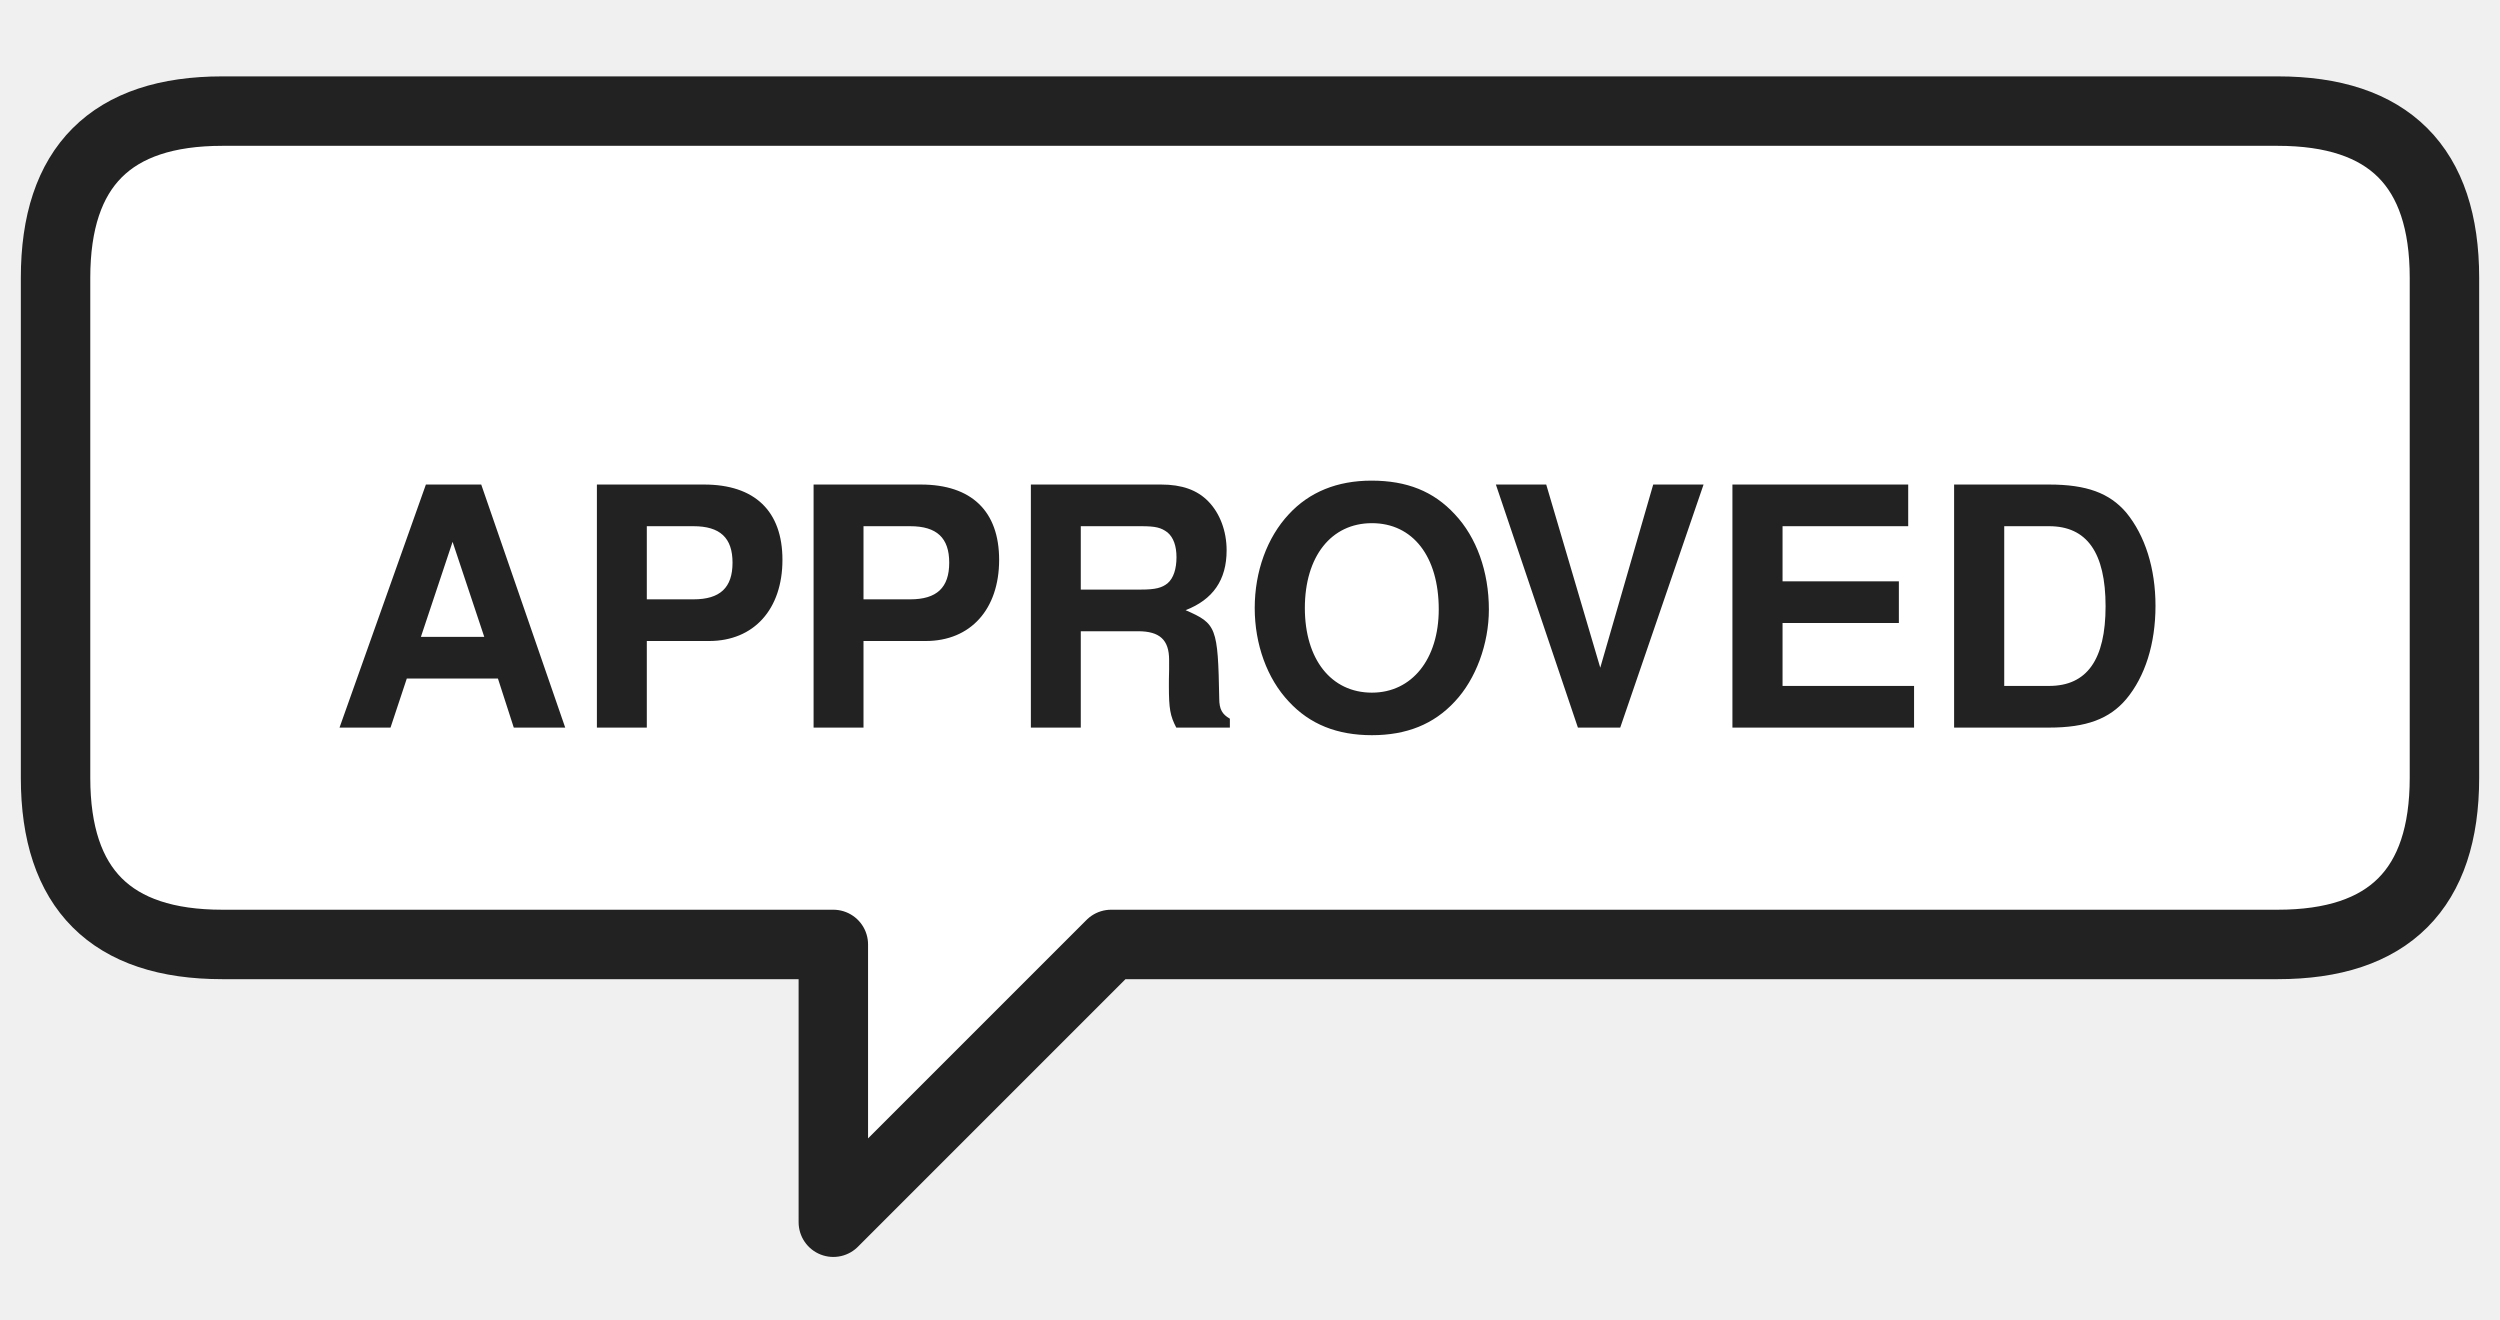
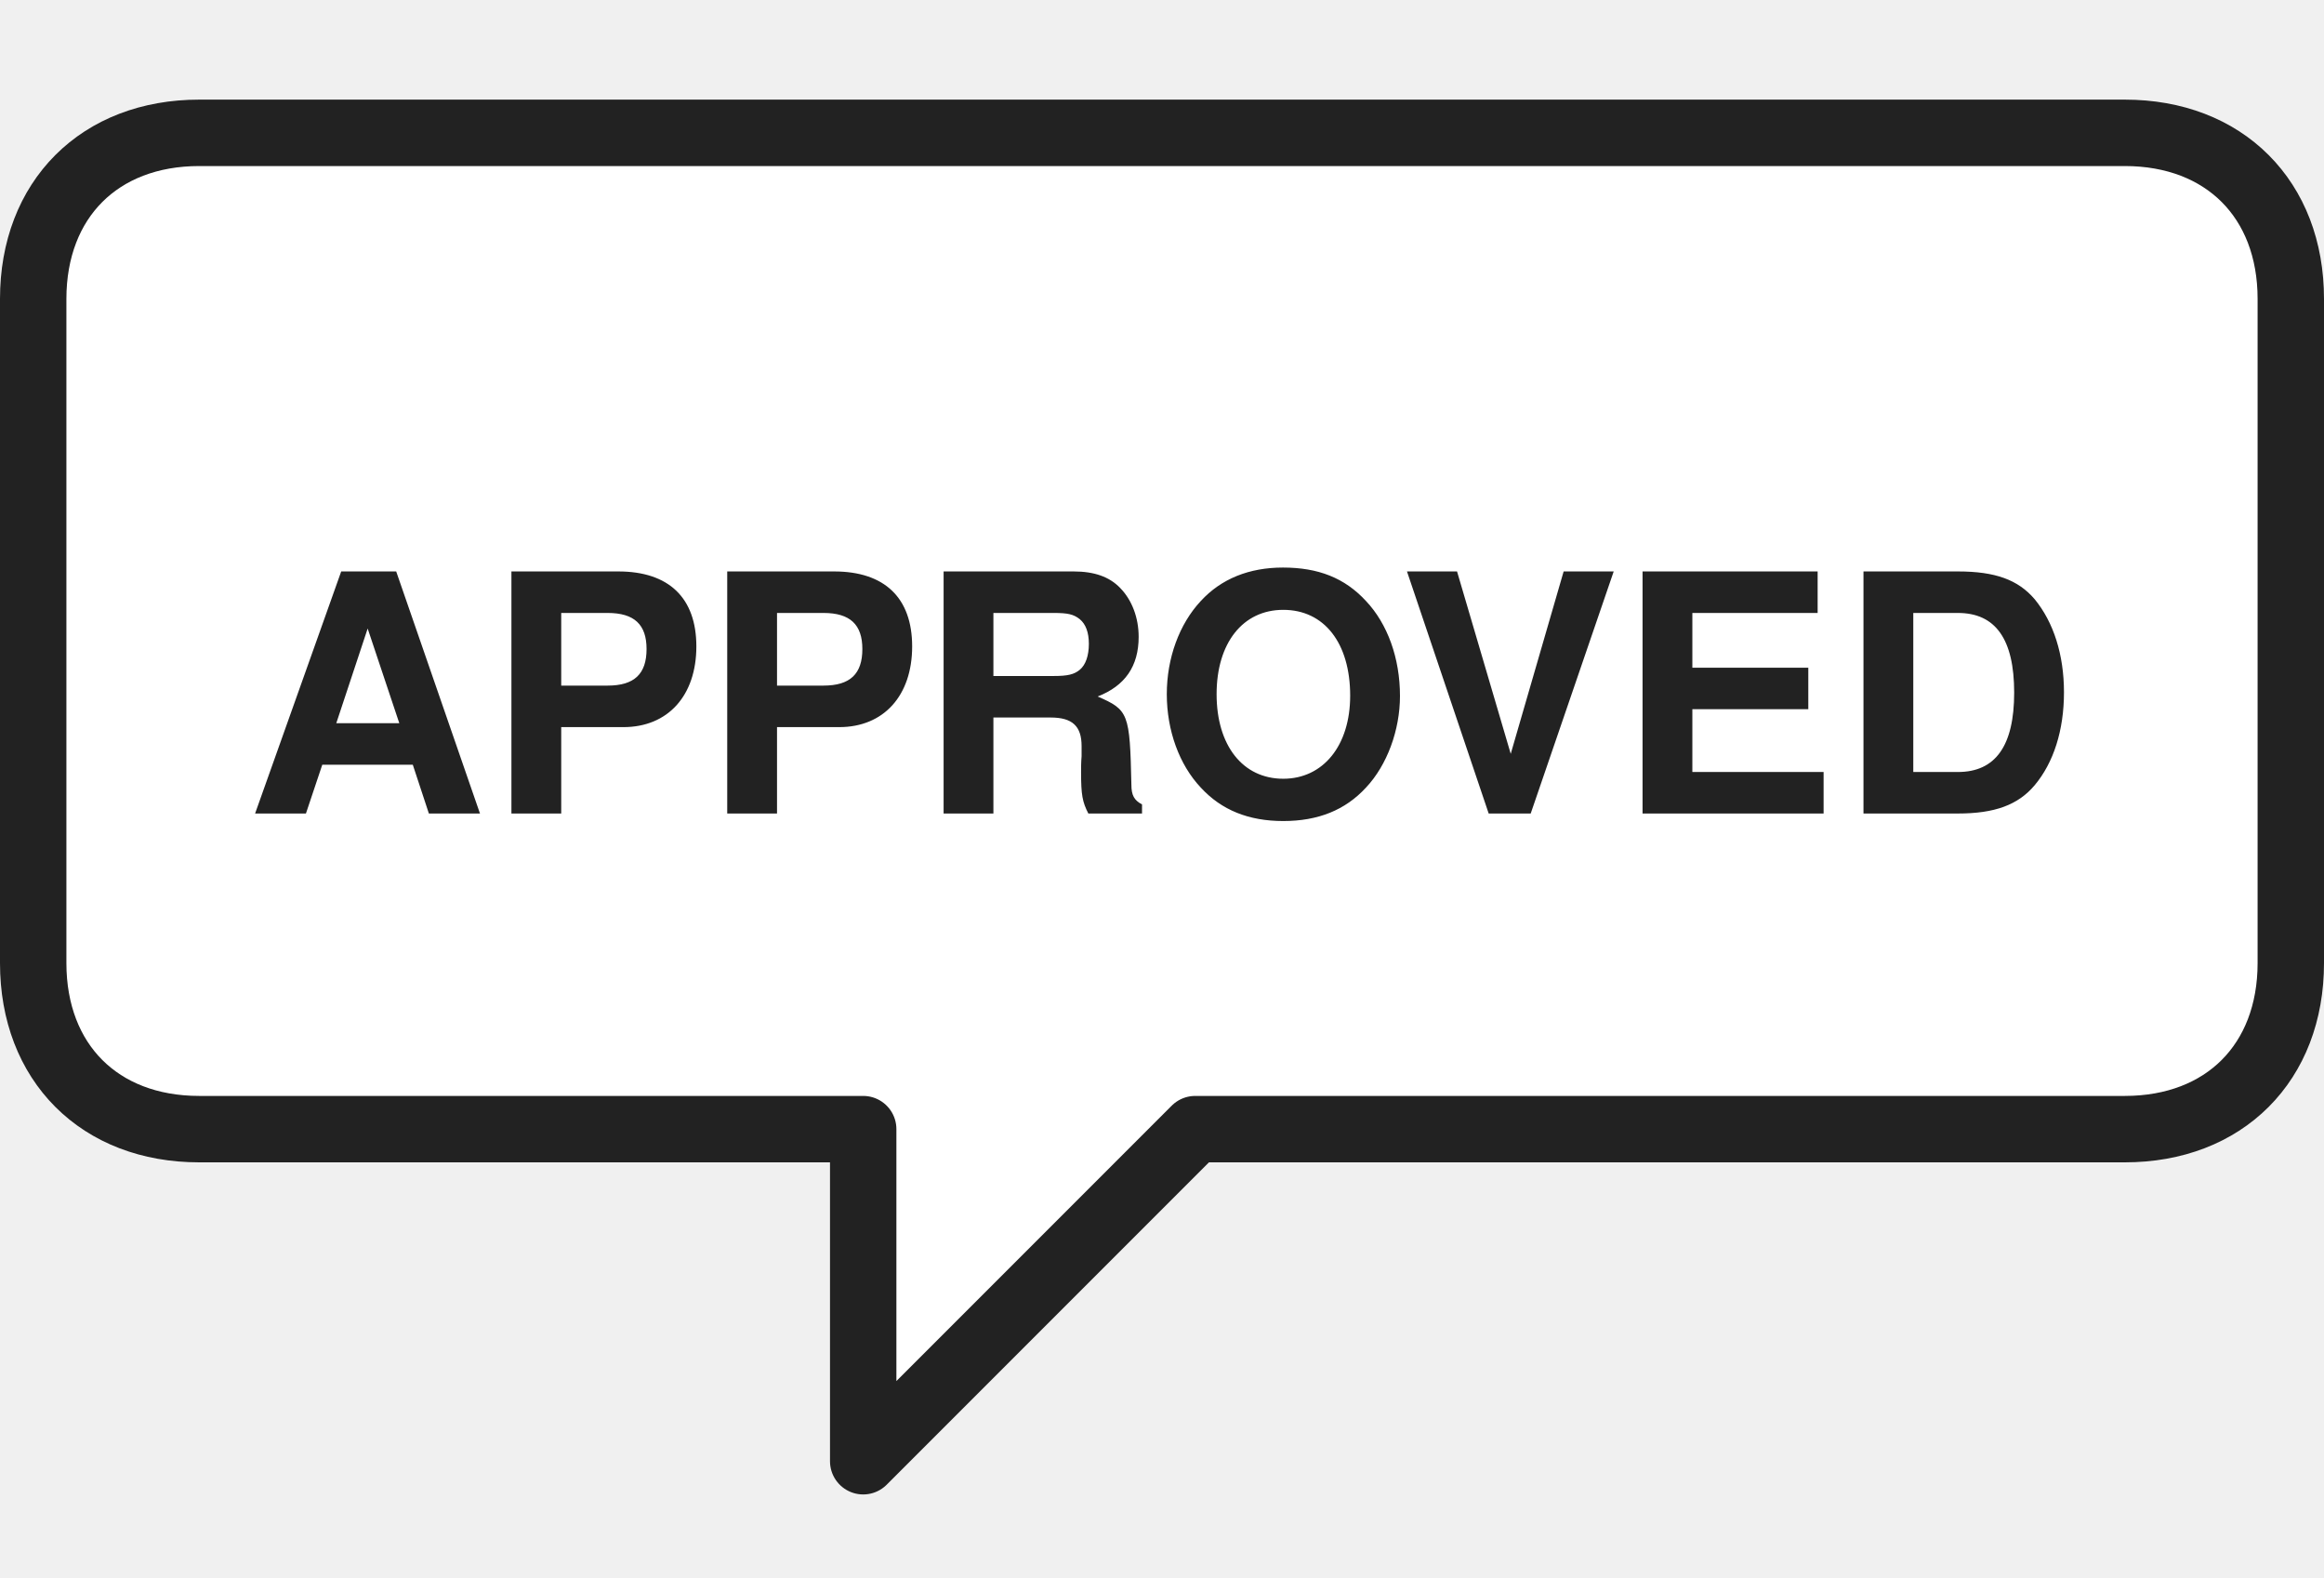
- <svg xmlns="http://www.w3.org/2000/svg" version="1.1" viewBox="0 0 180 95">
-   <path d="M16 8 H164 C172 8 176 12 176 20 V56 C176 64 172 68 164 68 H80 L60 88 L60 68 H16 C8 68 4 64 4 56 V20 C4 12 8 8 16 8 Z" fill="#ffffff" stroke="#222222" stroke-width="5" stroke-linejoin="round" stroke-linecap="round" />
-   <text x="90" y="44" text-anchor="middle" dominant-baseline="middle" font-family="Arial Black, Helvetica, sans-serif" font-weight="900" font-size="24" fill="#222222">APPROVED</text>
+ <svg xmlns="http://www.w3.org/2000/svg" version="1.1" viewBox="0 0 140 95">
+   <path d="M12 8 H128 C134 8 138 12 138 18 V58 C138 64 134 68 128 68 H72 L52 88 L52 68 H12 C6 68 2 64 2 58 V18 C2 12 6 8 12 8 Z" fill="#ffffff" stroke="#222222" stroke-width="4" stroke-linejoin="round" stroke-linecap="round" />
+   <text x="70" y="42" text-anchor="middle" dominant-baseline="middle" font-family="Arial Black, Helvetica, sans-serif" font-weight="900" font-size="20" fill="#222222">APPROVED</text>
</svg>
